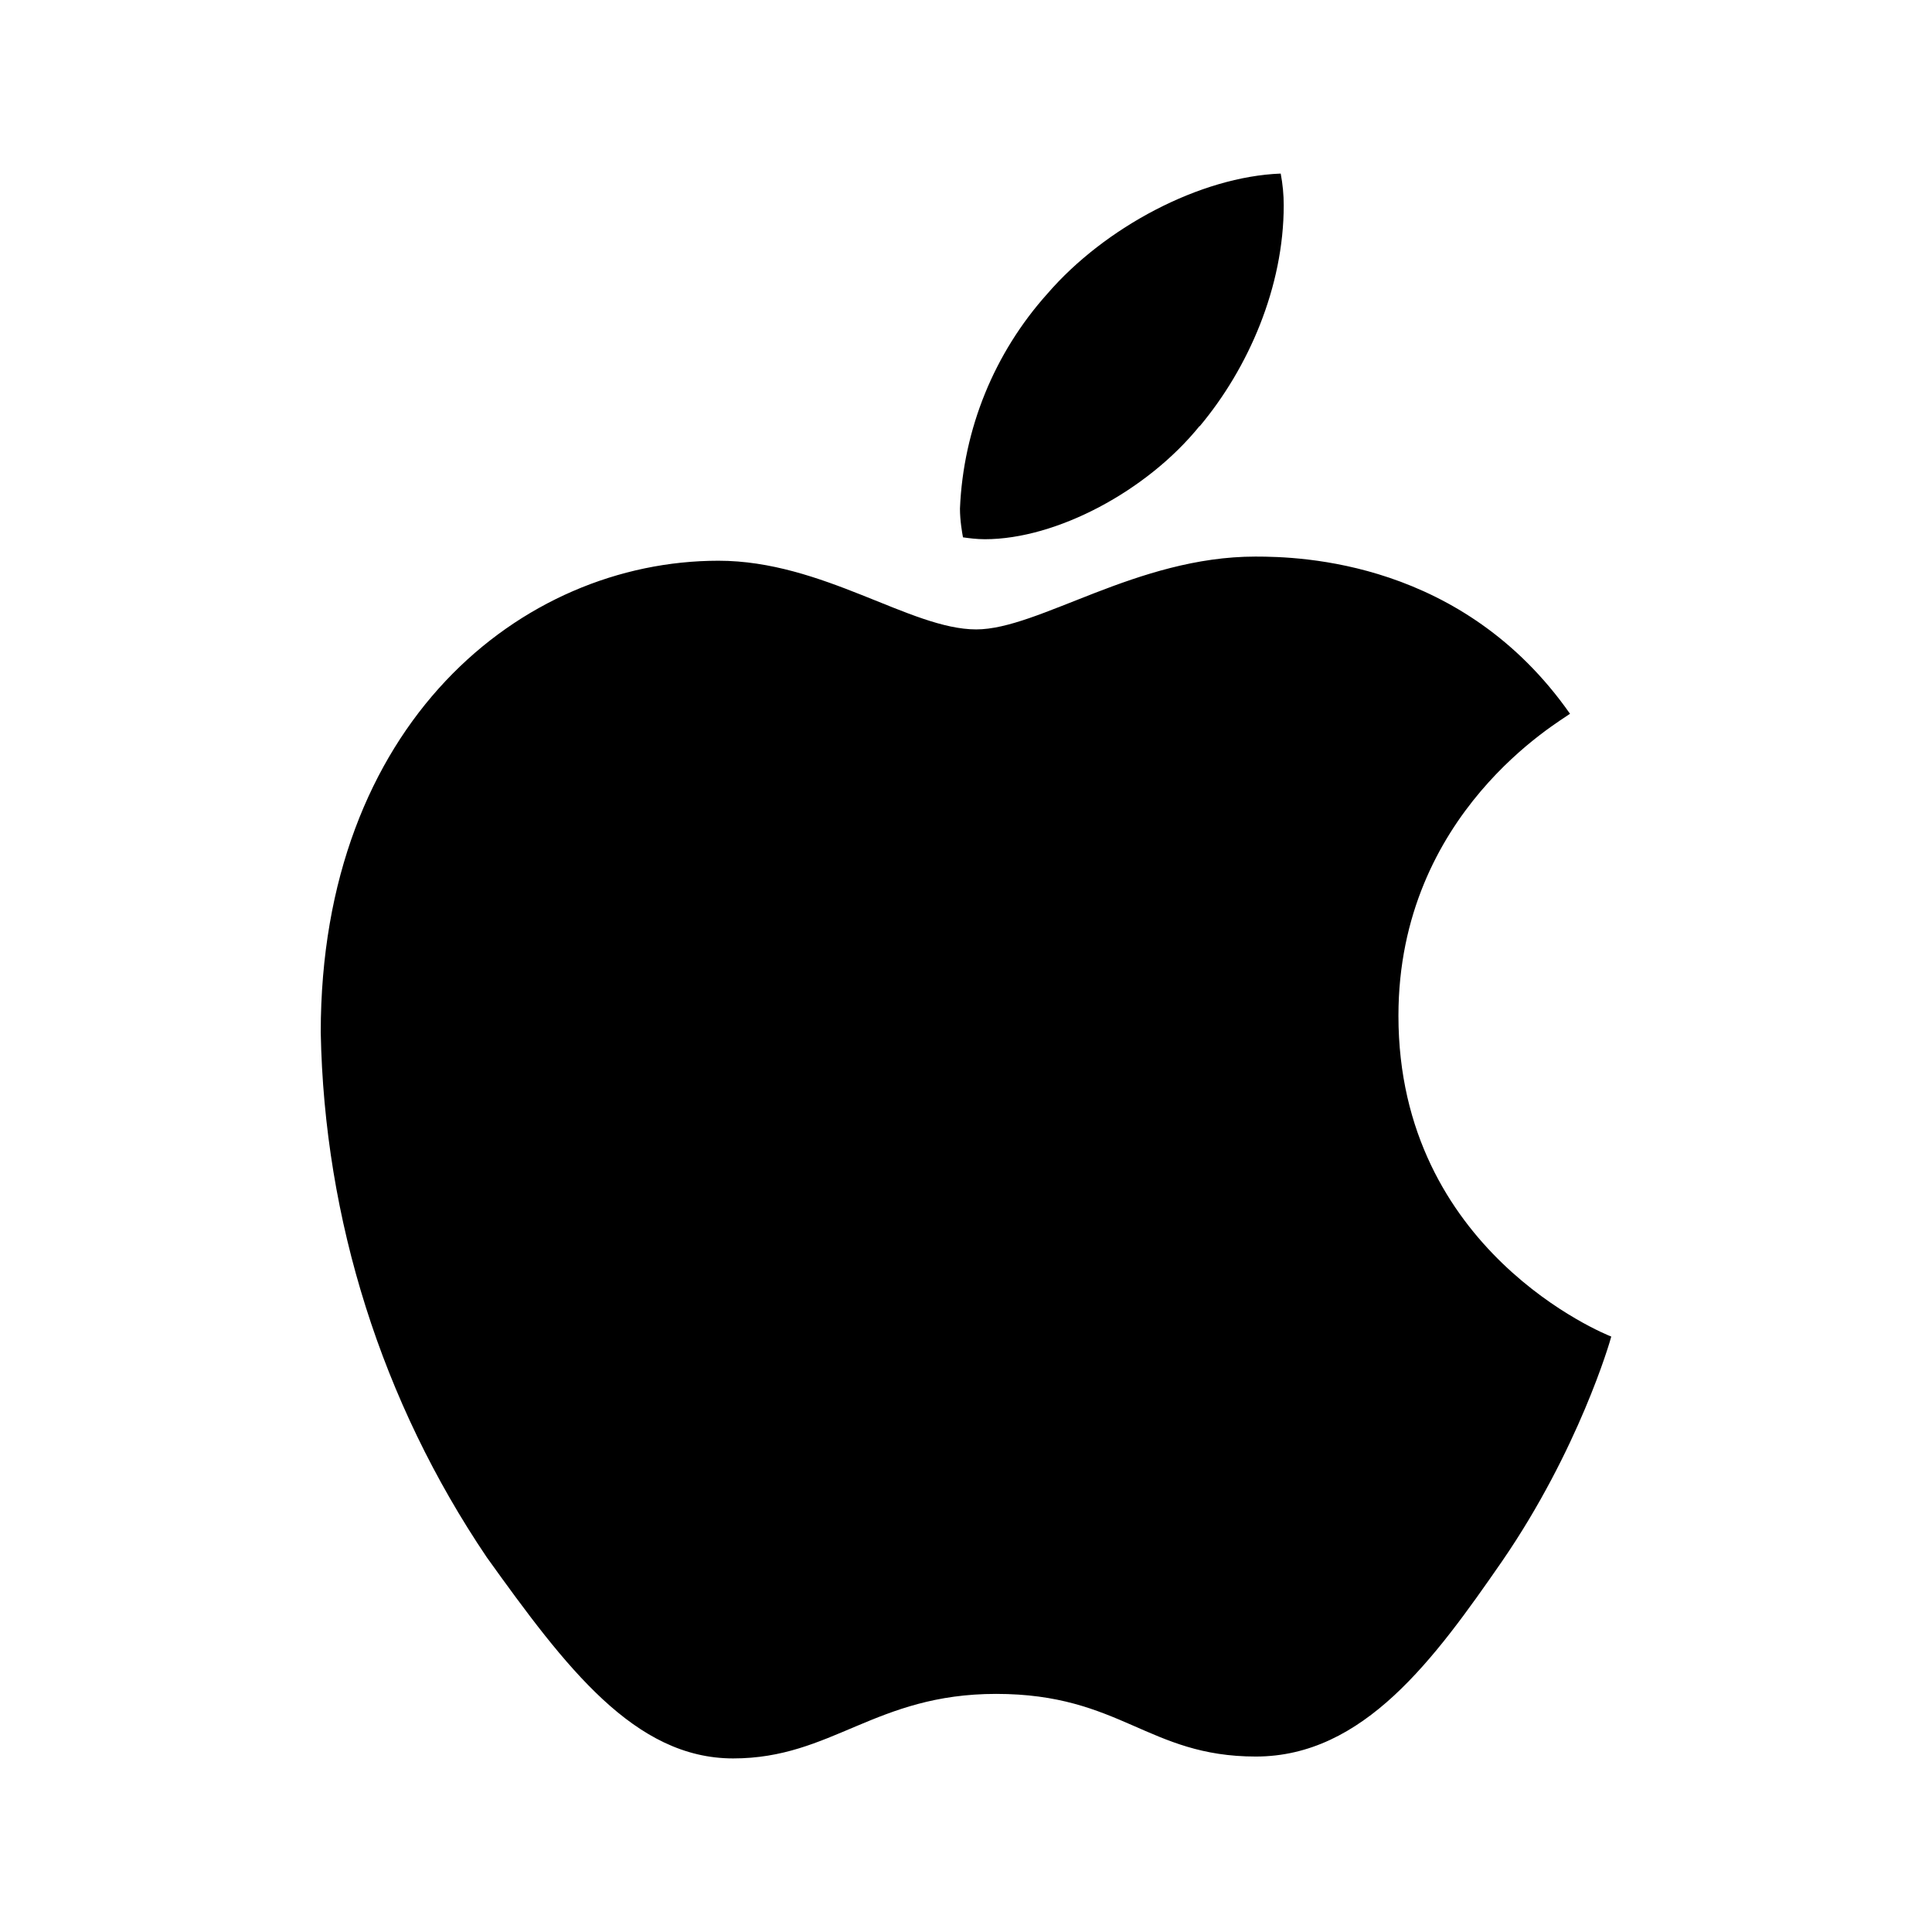
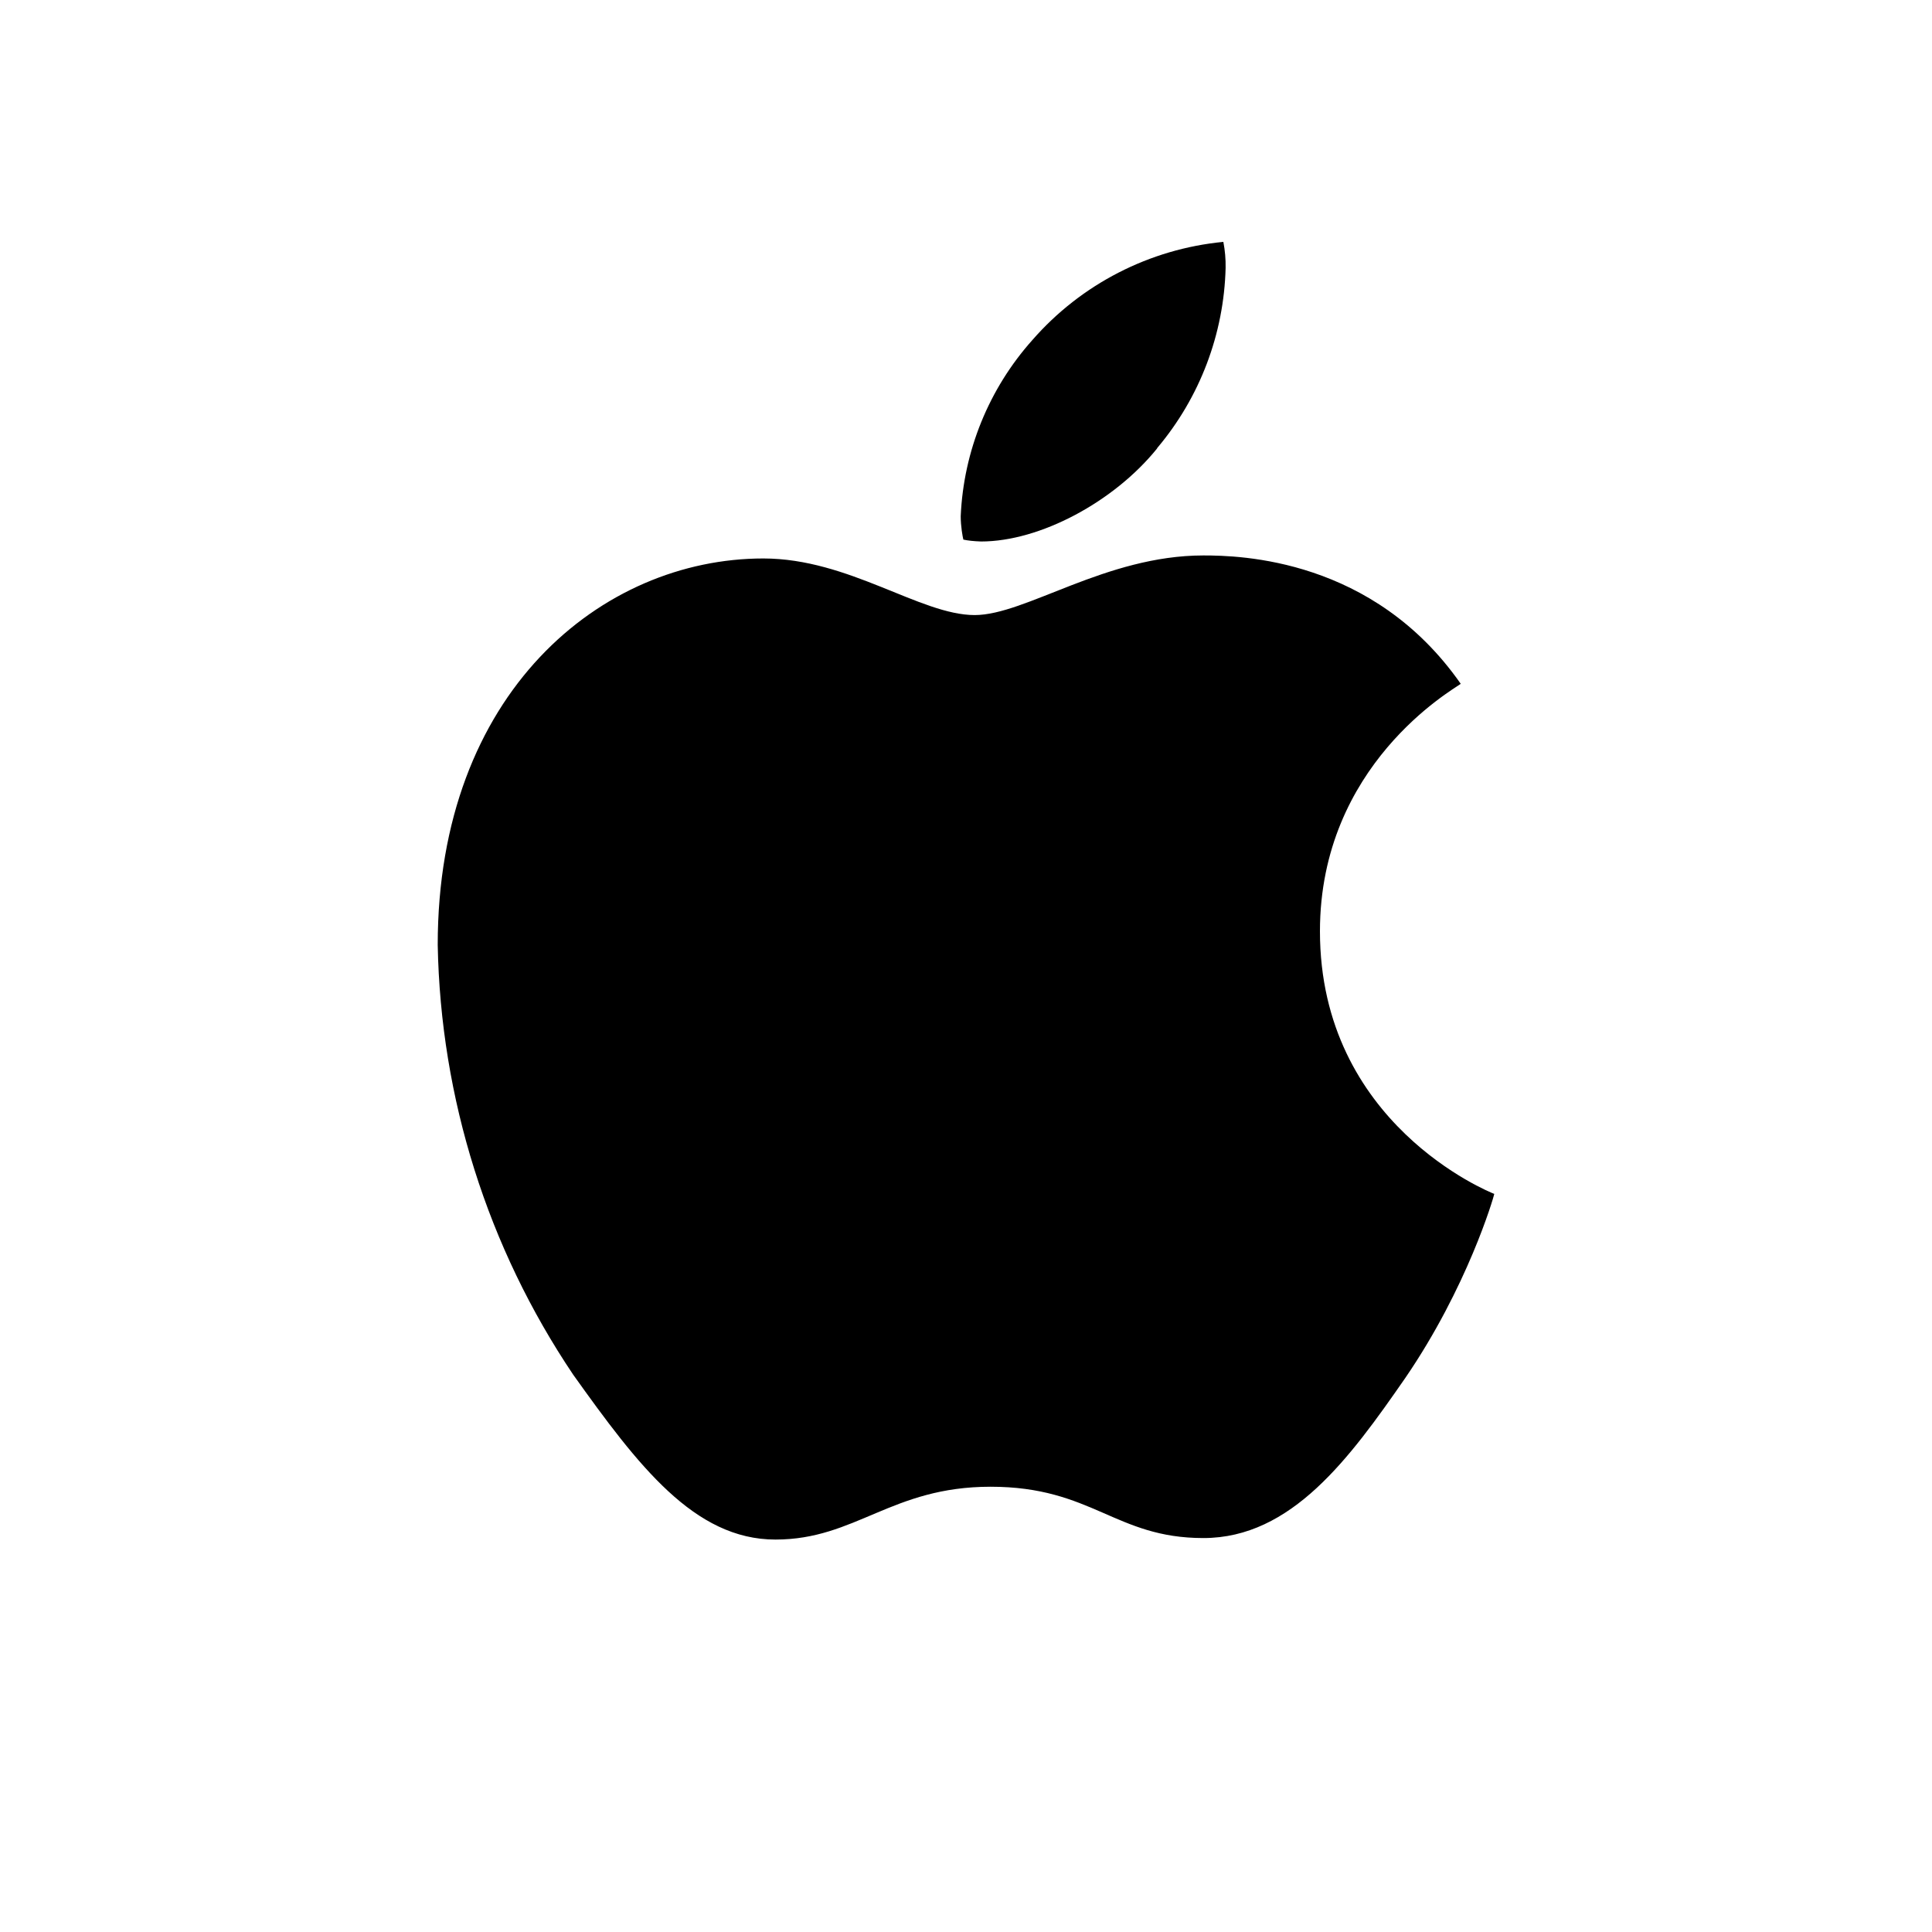
<svg xmlns="http://www.w3.org/2000/svg" viewBox="0 0 512 512">
-   <path d="M416 189.2c-2.4 1.9-45.4 26.1-45.4 80 0 62.3 54.8 84.4 56.4 85-.3 1.3-8.7 30.1-28.9 59.5-18 26-36.7 51.8-65.3 51.8S297 448.9 264 448.9c-32.1 0-43.5 17.1-69.7 17.1-26.1 0-44.3-24-65.3-53.3a257 257 0 0 1-44-139.1c0-81.7 53.1-125 105.4-125 27.7 0 50.9 18.2 68.3 18.2 16.6 0 42.5-19.3 74-19.3 12 0 55 1.1 83.4 41.7M317.9 113c13-15.5 22.3-37 22.3-58.6q0-4.2-.8-8.4c-21.3.8-46.6 14.2-61.8 31.8a91 91 0 0 0-23.2 57c0 3.2.6 6.5.8 7.6 1.4.2 3.6.5 5.8.5 19 0 43-12.8 56.9-30" />
+   <path fill="#000" d="M387 181.3c-2 1.5-37.2 21.4-37.2 65.5 0 51 44.9 69.1 46.2 69.6-.2 1-7.1 24.7-23.6 48.8-14.7 21.2-30.1 42.4-53.5 42.4S289.5 394 262.5 394c-26.3 0-35.7 14-57 14-21.5 0-36.4-19.6-53.6-43.7A211 211 0 0 1 116 250.4c0-66.9 43.5-102.4 86.3-102.4 22.7 0 41.6 15 56 15 13.5 0 34.7-15.8 60.6-15.8 9.8 0 45 .8 68.2 34m-80.4-62.5A77 77 0 0 0 324.8 71a33 33 0 0 0-.6-6.9 77 77 0 0 0-50.6 26 75 75 0 0 0-19 46.7c0 2.7.5 5.4.7 6.2q1.8.4 4.7.5c15.6 0 35.2-10.5 46.6-24.6" />
</svg>
